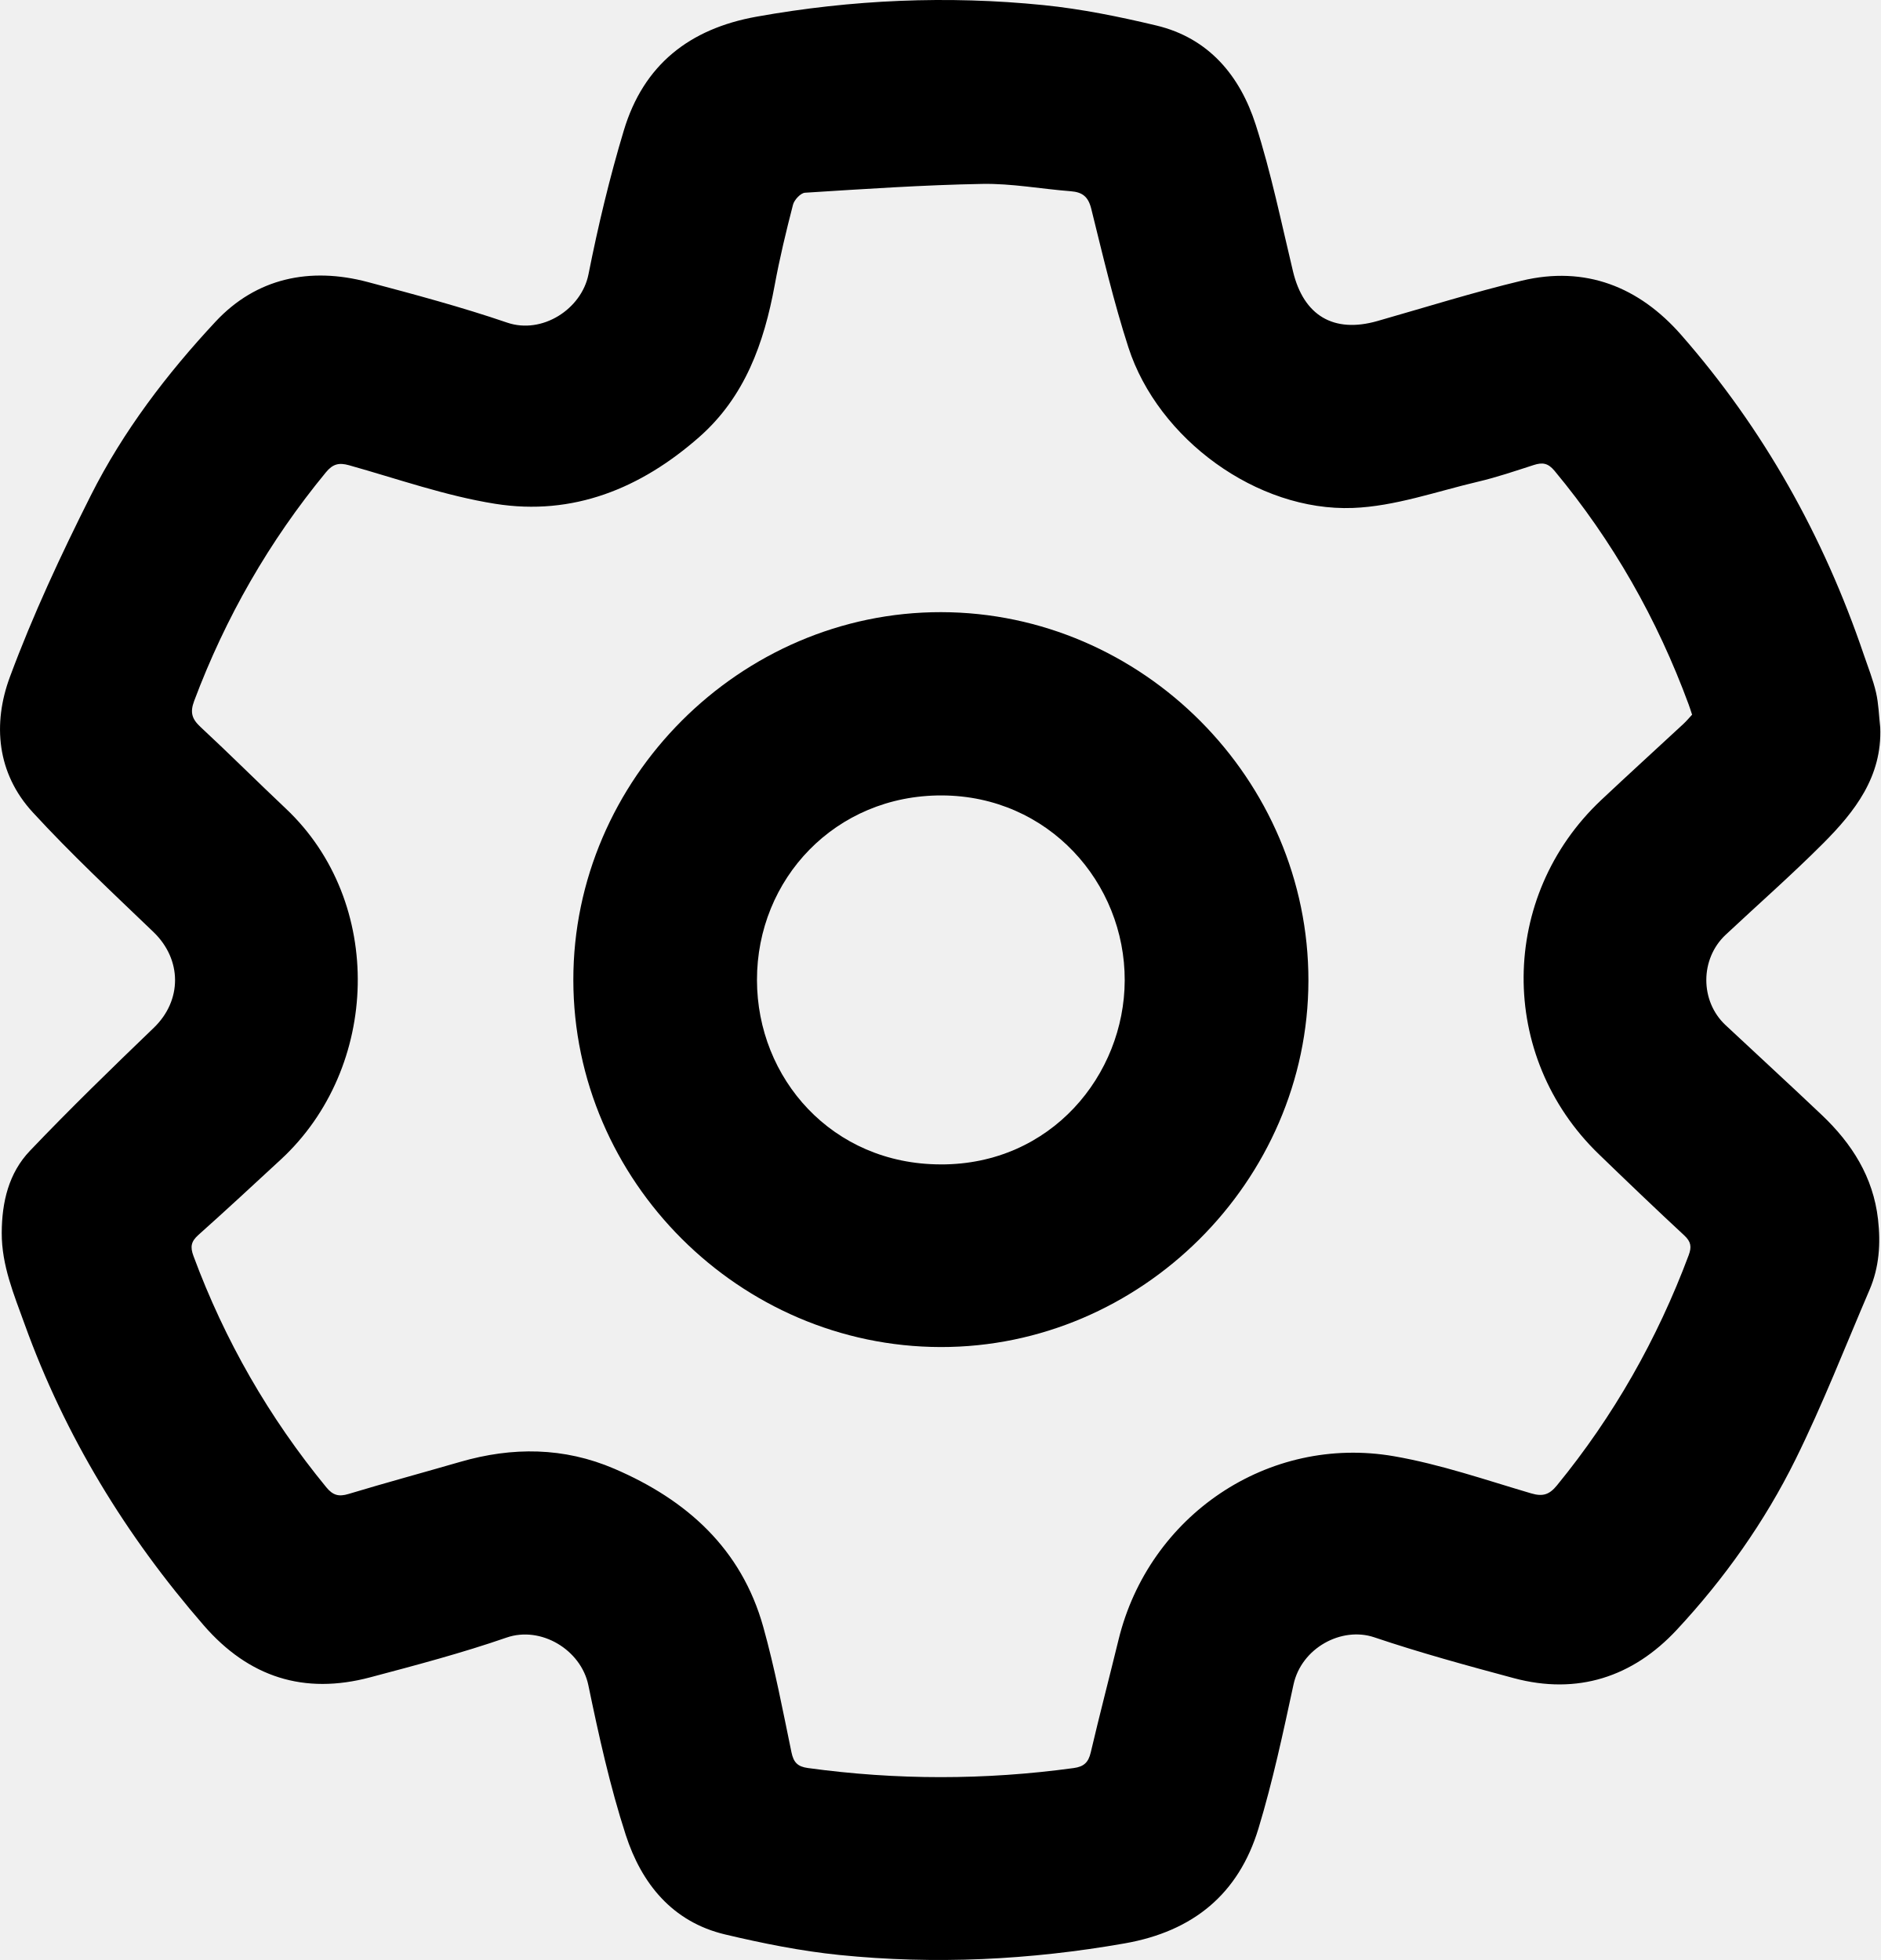
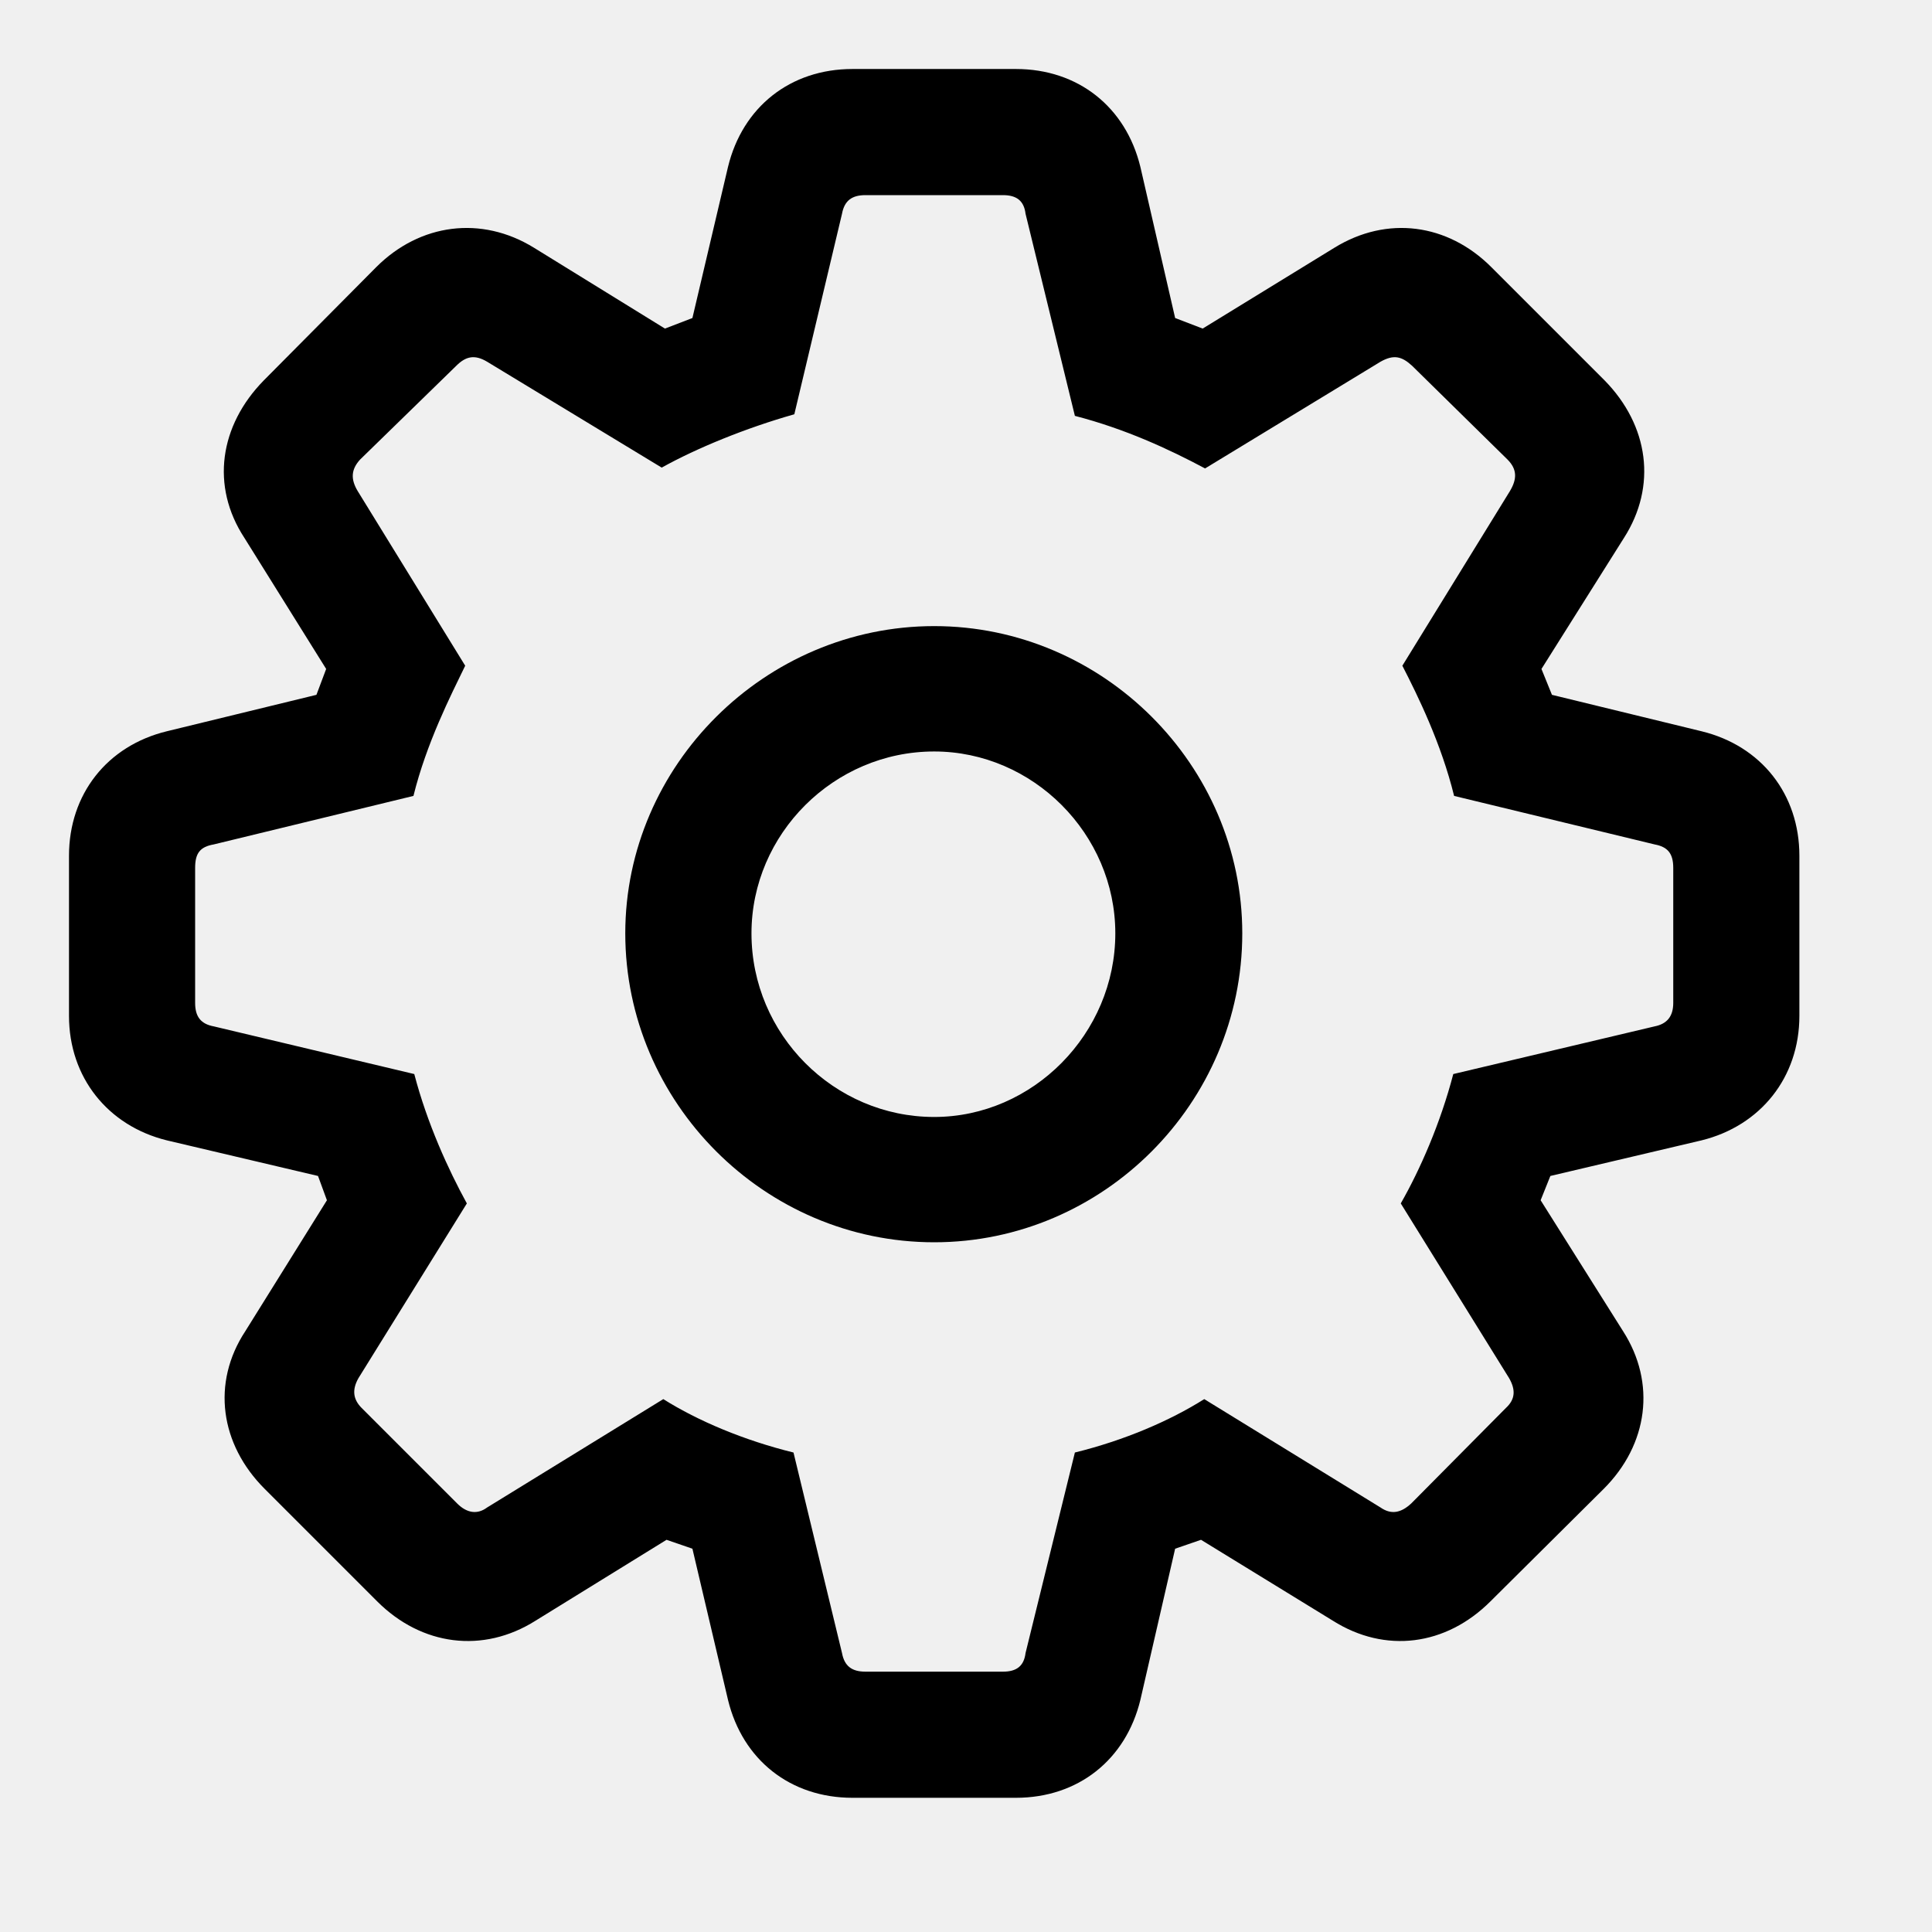
- <svg xmlns="http://www.w3.org/2000/svg" id="Layer_1" viewBox="0 0 982.28 1024">
-   <path d="M982.23,380.02c1.05,25.75-13.29,44.03-29.9,60.68-16.41,16.44-33.9,31.79-50.86,47.68-13.42,12.58-13.47,34.61-.09,47.15,16.76,15.71,33.72,31.22,50.37,47.04,15.68,14.89,26.8,32.34,29.32,54.42,1.45,12.68,.64,25.07-4.43,36.89-12.7,29.59-24.39,59.7-38.63,88.53-16.13,32.65-37.28,62.47-62.08,89.1-22.87,24.57-51.82,34.18-85.17,25.22-24.43-6.56-48.89-13.24-72.85-21.32-17.02-5.74-38.05,5.5-42.19,24.7-5.45,25.24-10.84,50.6-18.33,75.27-10.39,34.19-34.1,53.65-69.82,59.93-49.53,8.71-99.2,11.13-149.1,6.06-20.06-2.04-40.03-6.06-59.68-10.72-27.57-6.54-43.69-26.64-51.9-52-8.27-25.52-14.08-51.92-19.54-78.23-3.83-18.44-24.7-31.1-42.72-24.87-23.38,8.09-47.39,14.44-71.33,20.79-34.47,9.15-63.31-.04-86.87-27.18-40.67-46.84-72.47-98.86-93.54-157.28-5.59-15.5-12.05-30.74-11.98-47.78,.06-16.1,3.64-31.25,14.72-42.86,20.97-21.99,42.79-43.19,64.7-64.26,14.89-14.32,14.83-35.67-.2-50.09-21.36-20.49-43.04-40.75-63.04-62.52-18.71-20.36-21.02-46.19-11.91-70.72,12.01-32.37,26.71-63.88,42.24-94.76,16.86-33.53,39.69-63.5,65.17-90.83,21.27-22.82,49.32-28.72,79.53-20.71,24.45,6.49,48.95,13.05,72.87,21.22,18.15,6.19,38.8-6.97,42.44-25.29,5.03-25.31,11.04-50.52,18.48-75.22,10.27-34.06,34.06-53.02,69.32-59.35C445-.2,494.95-2.39,545.12,2.67c19.8,2,39.51,6.02,58.89,10.64,27.52,6.56,43.8,26.35,51.98,51.87,8.03,25.04,13.33,50.98,19.47,76.6,5.54,23.11,21.21,32.47,44.07,25.95,25.1-7.16,50.05-14.99,75.41-21.08,33.3-7.99,61.32,3.24,83.31,28.33,43.06,49.15,74.4,105.22,95.4,167.08,2.22,6.55,4.83,13.01,6.38,19.72,1.37,5.93,1.51,12.14,2.19,18.22Zm-98.28-6.62c-.73-2.19-1.19-3.72-1.75-5.22-16.46-44.71-39.63-85.54-70.13-122.22-3.42-4.12-6.38-4.45-10.85-3.01-9.63,3.1-19.24,6.39-29.08,8.7-21.71,5.1-43.44,12.9-65.38,13.73-50.11,1.9-101.81-36.1-117.26-83.81-7.7-23.78-13.41-48.21-19.43-72.5-1.58-6.36-4.64-8.69-10.72-9.16-15.42-1.19-30.84-4.11-46.21-3.83-30.89,.56-61.76,2.67-92.61,4.61-2.28,.14-5.61,3.72-6.27,6.26-3.6,13.92-6.97,27.93-9.57,42.06-5.58,30.28-15.54,58.31-39.42,79.33-30.5,26.83-65.91,41.34-106.58,34.87-25.86-4.12-50.98-13.03-76.34-20.14-5.29-1.48-8.49-.69-12.11,3.71-29.61,35.97-52.42,75.76-68.79,119.37-2.27,6.05-1.22,9.46,3.29,13.65,15.07,13.99,29.62,28.54,44.58,42.65,51.84,48.88,49.16,135.45-2.56,183.28-14.31,13.24-28.61,26.5-43.15,39.49-3.75,3.35-4.35,6.13-2.55,10.96,16.37,44.2,39.5,84.43,69.4,120.85,3.41,4.16,6.46,5.05,11.58,3.5,19.38-5.85,38.92-11.14,58.36-16.77,27.27-7.9,54.19-7.72,80.53,3.59,37.87,16.26,66.39,41.79,77.8,82.64,6.01,21.52,10.19,43.56,14.72,65.46,1.1,5.33,3.24,7.52,8.58,8.25,46.3,6.36,92.57,6.35,138.87,.02,5.31-.73,7.67-2.94,8.89-8.11,4.62-19.7,9.74-39.29,14.54-58.95,15.84-64.9,78.15-107.22,143.88-95.85,24.28,4.2,47.89,12.4,71.63,19.39,6.16,1.82,9.55,.68,13.5-4.15,29.67-36.27,52.43-76.42,68.83-120.28,1.64-4.38,1.2-7.07-2.31-10.32-15.07-13.99-29.93-28.22-44.71-42.52-52.81-51.08-52.2-134.57,1.35-184.99,14.2-13.36,28.63-26.48,42.92-39.74,1.7-1.58,3.18-3.38,4.53-4.82Z" />
-   <path d="M491.35,703.76c-104.98-.2-191.73-86.87-191.84-191.68-.12-105.04,87.23-192.43,192.16-192.26,105.12,.17,192,87.39,191.84,192.58-.16,104.61-87.48,191.56-192.16,191.36Zm.05-95.41c57.75,.19,95.98-46.81,96.15-96.09,.17-51.05-39.81-96.51-95.55-96.69-55.57-.18-96.64,43.62-96.56,96.49,.07,51.33,39.25,96.22,95.96,96.28Z" />
+ <svg xmlns="http://www.w3.org/2000/svg" width="28" height="28" viewBox="0 0 28 28" fill="none">
+   <g clip-path="url(#clip0_2124_88727)">
+     <path d="M12.355 26.055H14.723C15.625 26.055 16.316 25.504 16.527 24.637L17.031 22.445L17.406 22.316L19.316 23.488C20.078 23.969 20.957 23.852 21.602 23.207L23.242 21.578C23.887 20.934 24.004 20.043 23.523 19.293L22.328 17.395L22.469 17.043L24.66 16.527C25.516 16.316 26.078 15.613 26.078 14.723V12.402C26.078 11.512 25.527 10.809 24.66 10.598L22.492 10.07L22.34 9.695L23.535 7.797C24.016 7.047 23.898 6.168 23.254 5.512L21.613 3.871C20.98 3.238 20.102 3.121 19.34 3.59L17.43 4.762L17.031 4.609L16.527 2.418C16.316 1.551 15.625 1 14.723 1H12.355C11.453 1 10.762 1.551 10.551 2.418L10.035 4.609L9.637 4.762L7.738 3.59C6.977 3.121 6.086 3.238 5.453 3.871L3.824 5.512C3.18 6.168 3.051 7.047 3.543 7.797L4.727 9.695L4.586 10.07L2.418 10.598C1.551 10.809 1 11.512 1 12.402V14.723C1 15.613 1.562 16.316 2.418 16.527L4.609 17.043L4.738 17.395L3.555 19.293C3.062 20.043 3.191 20.934 3.836 21.578L5.465 23.207C6.109 23.852 7 23.969 7.762 23.488L9.66 22.316L10.035 22.445L10.551 24.637C10.762 25.504 11.453 26.055 12.355 26.055ZM12.543 24.227C12.344 24.227 12.238 24.145 12.203 23.957L11.5 21.051C10.785 20.875 10.117 20.594 9.613 20.277L7.059 21.848C6.918 21.953 6.766 21.93 6.625 21.789L5.242 20.406C5.113 20.277 5.102 20.137 5.195 19.973L6.766 17.441C6.496 16.949 6.191 16.281 6.004 15.566L3.098 14.875C2.91 14.84 2.828 14.734 2.828 14.535V12.578C2.828 12.367 2.898 12.273 3.098 12.238L5.992 11.535C6.18 10.773 6.531 10.082 6.742 9.648L5.184 7.117C5.078 6.941 5.09 6.801 5.219 6.66L6.613 5.301C6.754 5.16 6.883 5.137 7.059 5.242L9.59 6.777C10.094 6.496 10.809 6.203 11.512 6.004L12.203 3.098C12.238 2.91 12.344 2.828 12.543 2.828H14.535C14.734 2.828 14.84 2.91 14.863 3.098L15.578 6.027C16.305 6.215 16.938 6.508 17.465 6.789L20.008 5.242C20.195 5.137 20.312 5.16 20.465 5.301L21.848 6.66C21.988 6.801 21.988 6.941 21.883 7.117L20.324 9.648C20.547 10.082 20.887 10.773 21.074 11.535L23.98 12.238C24.168 12.273 24.25 12.367 24.25 12.578V14.535C24.25 14.734 24.156 14.84 23.98 14.875L21.062 15.566C20.875 16.281 20.582 16.949 20.301 17.441L21.871 19.973C21.965 20.137 21.965 20.277 21.824 20.406L20.453 21.789C20.301 21.93 20.16 21.953 20.008 21.848L17.453 20.277C16.949 20.594 16.293 20.875 15.578 21.051L14.863 23.957C14.84 24.145 14.734 24.227 14.535 24.227H12.543ZM13.539 18.004C15.988 18.004 18.004 15.988 18.004 13.527C18.004 11.09 15.988 9.074 13.539 9.074C11.09 9.074 9.062 11.09 9.062 13.527C9.062 15.977 11.078 18.004 13.539 18.004ZM13.539 16.188C12.086 16.188 10.891 14.992 10.891 13.527C10.891 12.086 12.086 10.891 13.539 10.891C14.969 10.891 16.164 12.086 16.164 13.527C16.164 14.98 14.969 16.188 13.539 16.188Z" fill="black" />
+   </g>
+   <defs>
+     <clipPath id="clip0_2124_88727">
+       <rect width="25.078" height="25.066" fill="white" transform="translate(1 1)" />
+     </clipPath>
+   </defs>
</svg>
